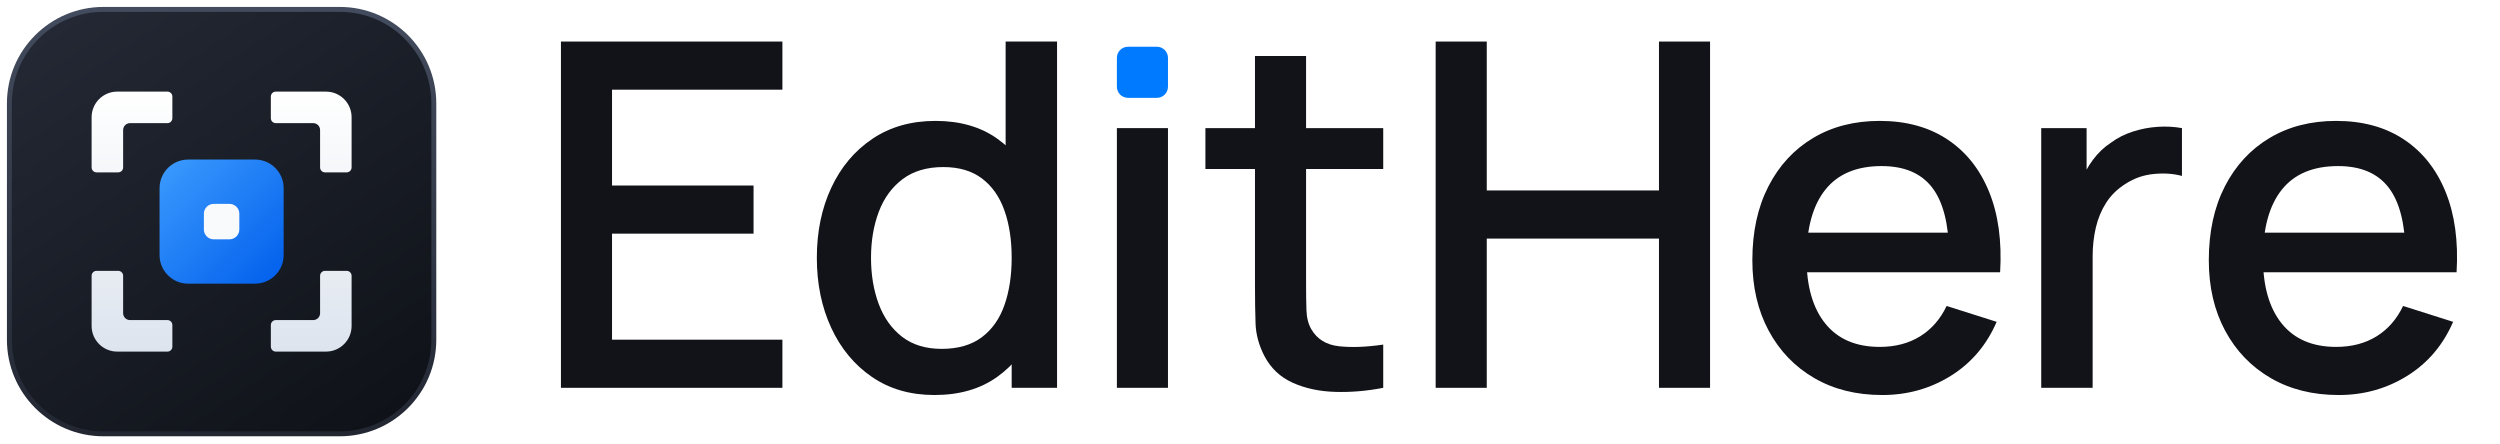
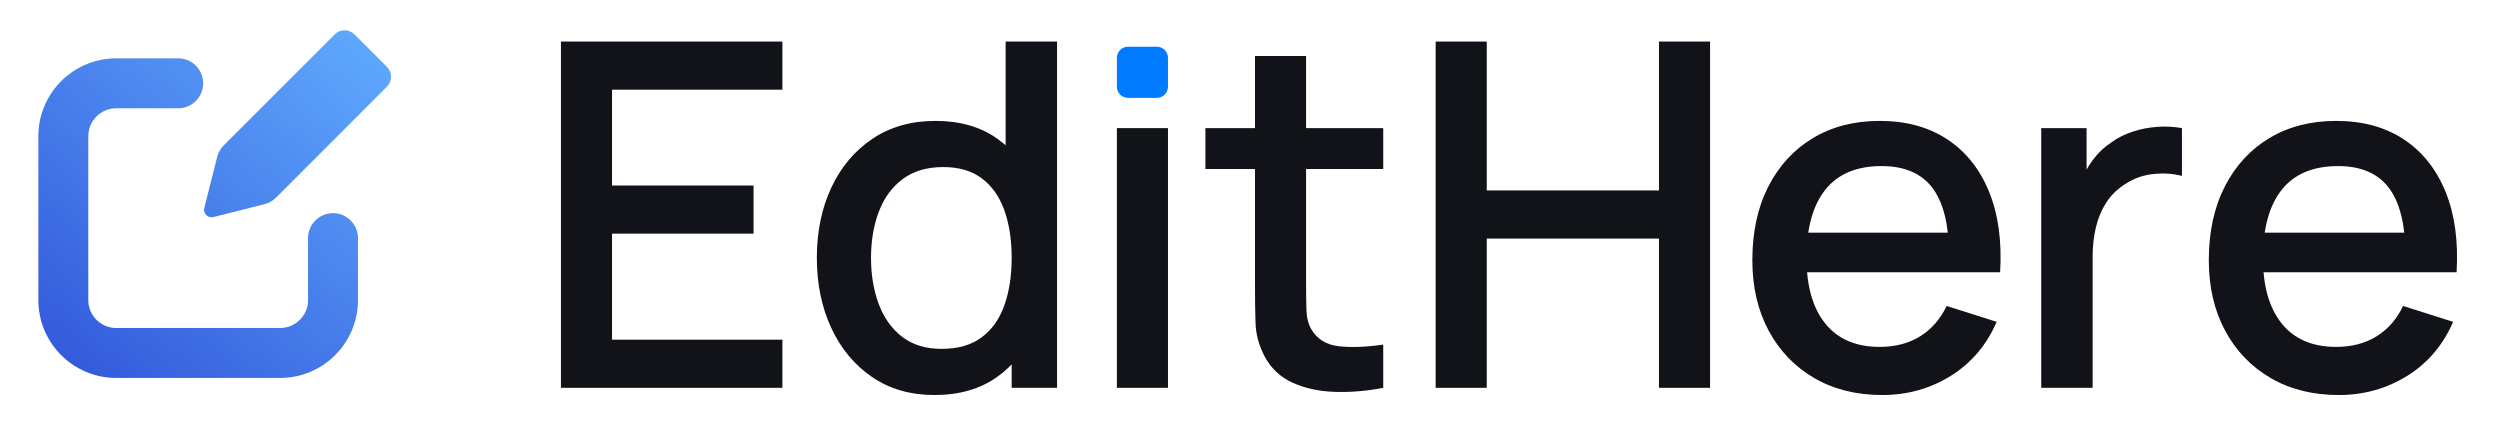
<svg xmlns="http://www.w3.org/2000/svg" width="2888" height="512" viewBox="0 0 722 128" role="img" aria-labelledby="edithere-lockup-title">
-   <svg width="124" height="124" viewBox="76 76 872 872" x="2" y="2">
+   <svg width="150" height="150" viewBox="8 6 52 52" x="-12" y="-12">
    <defs>
-       <linearGradient id="lu-rim-d" gradientUnits="userSpaceOnUse" x1="512" y1="76" x2="512" y2="948">
-         <stop offset="0" stop-color="#434C5E" />
-         <stop offset="1" stop-color="#222732" />
-       </linearGradient>
-       <linearGradient id="lu-plinth-d" gradientUnits="userSpaceOnUse" x1="220" y1="80" x2="804" y2="944">
-         <stop offset="0" stop-color="#232834" />
-         <stop offset="1" stop-color="#0F1218" />
-       </linearGradient>
-       <linearGradient id="lu-metal-d" gradientUnits="userSpaceOnUse" x1="512" y1="248" x2="512" y2="776">
-         <stop offset="0" stop-color="#FFFFFF" />
-         <stop offset="1" stop-color="#DDE4EE" />
-       </linearGradient>
-       <linearGradient id="lu-cobalt-d" gradientUnits="userSpaceOnUse" x1="386" y1="386" x2="638" y2="638">
-         <stop offset="0" stop-color="#3D9BFF" />
-         <stop offset="1" stop-color="#005EEB" />
+       <linearGradient id="edithere-blue-d" gradientUnits="userSpaceOnUse" x1="48" y1="10" x2="16" y2="48">
+         <stop offset="0" stop-color="#61ADFF" />
+         <stop offset="1" stop-color="#3155D9" />
      </linearGradient>
    </defs>
-     <rect x="76" y="76" width="872" height="872" rx="196" fill="url(#lu-rim-d)" />
-     <rect x="86" y="86" width="852" height="852" rx="186" fill="url(#lu-plinth-d)" />
-     <path fill="url(#lu-metal-d)" d="M 300 248 H 402 A 10 10 0 0 1 412 258 V 302 A 10 10 0 0 1 402 312 H 326 A 14 14 0 0 0 312 326 V 402 A 10 10 0 0 1 302 412 H 258 A 10 10 0 0 1 248 402 V 300 A 52 52 0 0 1 300 248 Z" />
-     <path fill="url(#lu-metal-d)" d="M 622 248 H 724 A 52 52 0 0 1 776 300 V 402 A 10 10 0 0 1 766 412 H 722 A 10 10 0 0 1 712 402 V 326 A 14 14 0 0 0 698 312 H 622 A 10 10 0 0 1 612 302 V 258 A 10 10 0 0 1 622 248 Z" />
-     <path fill="url(#lu-metal-d)" d="M 722 612 H 766 A 10 10 0 0 1 776 622 V 724 A 52 52 0 0 1 724 776 H 622 A 10 10 0 0 1 612 766 V 722 A 10 10 0 0 1 622 712 H 698 A 14 14 0 0 0 712 698 V 622 A 10 10 0 0 1 722 612 Z" />
-     <path fill="url(#lu-metal-d)" d="M 258 612 H 302 A 10 10 0 0 1 312 622 V 698 A 14 14 0 0 0 326 712 H 402 A 10 10 0 0 1 412 722 V 766 A 10 10 0 0 1 402 776 H 300 A 52 52 0 0 1 248 724 V 622 A 10 10 0 0 1 258 612 Z" />
-     <rect x="386" y="386" width="252" height="252" rx="58" fill="url(#lu-cobalt-d)" />
-     <rect x="476" y="476" width="72" height="72" rx="20" fill="#F8FAFC" />
+     <path fill="url(#edithere-blue-d)" d="M 48 34 V 40.2 A 7.8 7.8 0 0 1 40.2 48 H 23.8 A 7.8 7.8 0 0 1 16 40.2 V 23.8 A 7.8 7.8 0 0 1 23.8 16 H 30 A 2.5 2.5 0 0 1 30 21 H 23.8 A 2.8 2.8 0 0 0 21 23.8 V 40.2 A 2.8 2.8 0 0 0 23.8 43 H 40.2 A 2.8 2.8 0 0 0 43 40.2 V 34 A 2.5 2.5 0 0 1 48 34 Z" />
+     <path fill="url(#edithere-blue-d)" d="M 33.524 31.892 A 0.75 0.75 0 0 1 32.613 30.981 L 33.905 25.868 A 2.5 2.5 0 0 1 34.561 24.712 L 45.67 13.603 A 1.4 1.4 0 0 1 47.65 13.603 L 50.902 16.856 A 1.4 1.4 0 0 1 50.902 18.836 L 39.793 29.945 A 2.5 2.5 0 0 1 38.638 30.601 Z" />
  </svg>
  <g transform="translate(150 0)">
    <g fill="#111318">
      <path d="M12.0 112.0V12.0H75.958V25.901H26.755V53.579H67.625V67.479H26.755V98.099H75.958V112.0Z" />
      <path d="M119.87 114.083Q109.435 114.083 101.822 108.864Q94.21 103.645 90.056 94.675Q85.903 85.706 85.903 74.456Q85.903 63.13 90.082 54.195Q94.26 45.26 101.95 40.089Q109.639 34.917 120.183 34.917Q130.811 34.917 138.07 40.092Q145.329 45.267 149.057 54.215Q152.785 63.162 152.785 74.456Q152.785 85.684 149.044 94.653Q145.303 103.623 137.979 108.853Q130.655 114.083 119.87 114.083ZM121.958 100.752Q129.069 100.752 133.536 97.399Q138.002 94.046 140.087 88.105Q142.171 82.163 142.171 74.456Q142.171 66.705 140.076 60.785Q137.98 54.866 133.609 51.557Q129.237 48.248 122.433 48.248Q115.278 48.248 110.644 51.756Q106.009 55.264 103.779 61.207Q101.549 67.151 101.549 74.456Q101.549 81.831 103.776 87.796Q106.003 93.761 110.518 97.257Q115.034 100.752 121.958 100.752ZM142.171 112.0V58.192H140.426V12.0H155.276V112.0Z" />
      <path d="M172.556 112.0V37.0H187.31V112.0Z" />
      <path d="M249.476 112.0Q242.38 113.392 235.542 113.175Q228.703 112.957 223.33 110.536Q217.957 108.115 215.187 102.87Q212.761 98.193 212.6 93.365Q212.439 88.536 212.439 82.393V16.167H227.194V81.634Q227.194 86.163 227.298 89.505Q227.402 92.847 228.722 95.106Q231.222 99.395 236.686 99.995Q242.15 100.595 249.476 99.516ZM198.122 48.813V37.0H249.476V48.813Z" />
      <path d="M264.619 112.0V12.0H279.374V55.002H329.11V12.0H343.865V112.0H329.11V68.903H279.374V112.0Z" />
      <path d="M393.61 114.083Q382.368 114.083 373.935 109.173Q365.503 104.263 360.79 95.492Q356.078 86.722 356.078 75.164Q356.078 62.873 360.708 53.841Q365.338 44.81 373.605 39.863Q381.872 34.917 392.851 34.917Q404.327 34.917 412.393 40.252Q420.459 45.588 424.45 55.394Q428.441 65.199 427.635 78.634H412.89V73.273Q412.758 60.319 407.991 54.141Q403.224 47.963 393.42 47.963Q382.602 47.963 377.163 54.777Q371.724 61.59 371.724 74.5Q371.724 86.745 377.163 93.464Q382.602 100.183 392.851 100.183Q399.594 100.183 404.52 97.136Q409.446 94.09 412.189 88.363L426.636 92.944Q422.29 103.002 413.389 108.543Q404.488 114.083 393.61 114.083ZM366.946 78.634V67.201H420.275V78.634Z" />
      <path d="M439.506 112.0V37.0H452.61V55.201L450.804 52.84Q452.175 49.215 454.407 46.197Q456.64 43.178 459.61 41.227Q462.428 39.142 465.942 38.007Q469.455 36.872 473.121 36.628Q476.788 36.385 480.147 37.0V50.813Q476.538 49.818 472.065 50.241Q467.593 50.663 463.885 53.074Q460.354 55.284 458.271 58.533Q456.189 61.782 455.272 65.748Q454.355 69.713 454.355 74.106V112.0Z" />
      <path d="M525.435 114.083Q514.193 114.083 505.76 109.173Q497.328 104.263 492.615 95.492Q487.903 86.722 487.903 75.164Q487.903 62.873 492.533 53.841Q497.163 44.81 505.43 39.863Q513.697 34.917 524.676 34.917Q536.152 34.917 544.218 40.252Q552.284 45.588 556.275 55.394Q560.266 65.199 559.46 78.634H544.715V73.273Q544.583 60.319 539.816 54.141Q535.049 47.963 525.245 47.963Q514.427 47.963 508.988 54.777Q503.549 61.59 503.549 74.5Q503.549 86.745 508.988 93.464Q514.427 100.183 524.676 100.183Q531.419 100.183 536.345 97.136Q541.271 94.09 544.014 88.363L558.461 92.944Q554.115 103.002 545.214 108.543Q536.313 114.083 525.435 114.083ZM498.771 78.634V67.201H552.1V78.634Z" />
    </g>
    <rect x="172.556" y="13.5" width="14.755" height="14.755" rx="3.2" fill="#007AFF" />
  </g>
</svg>
